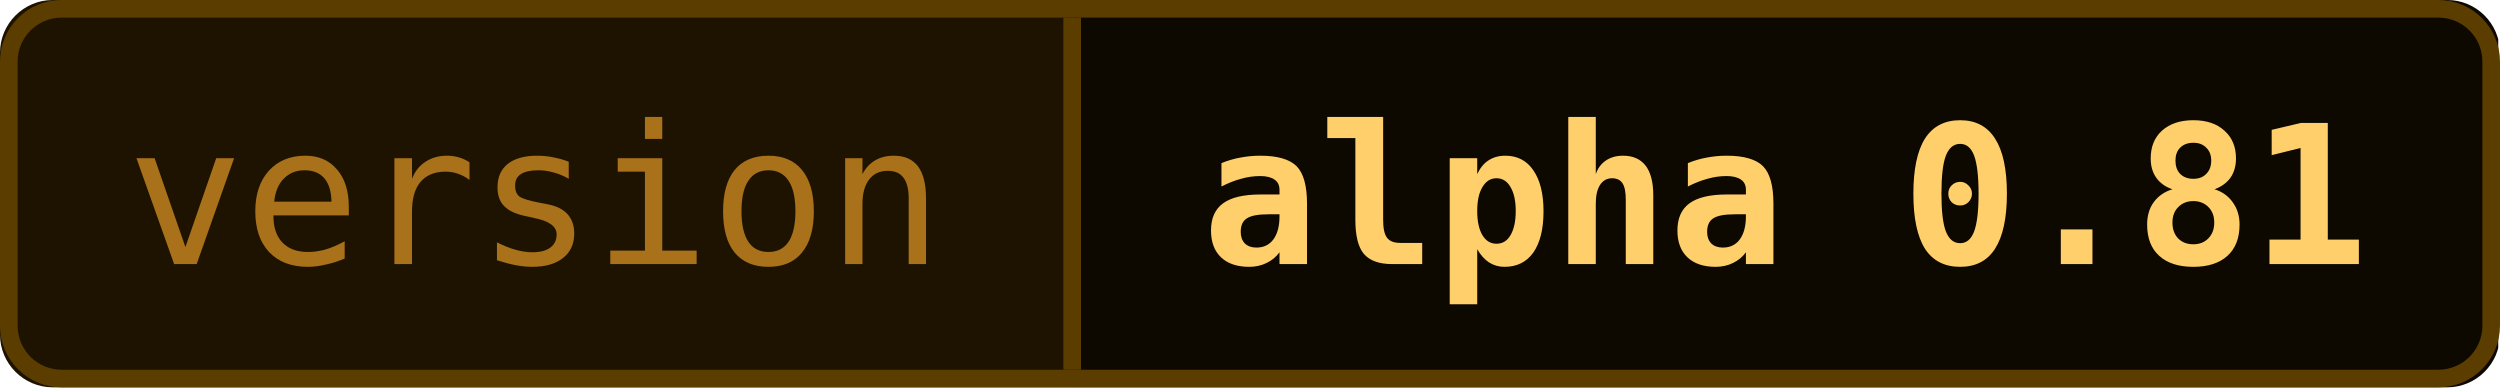
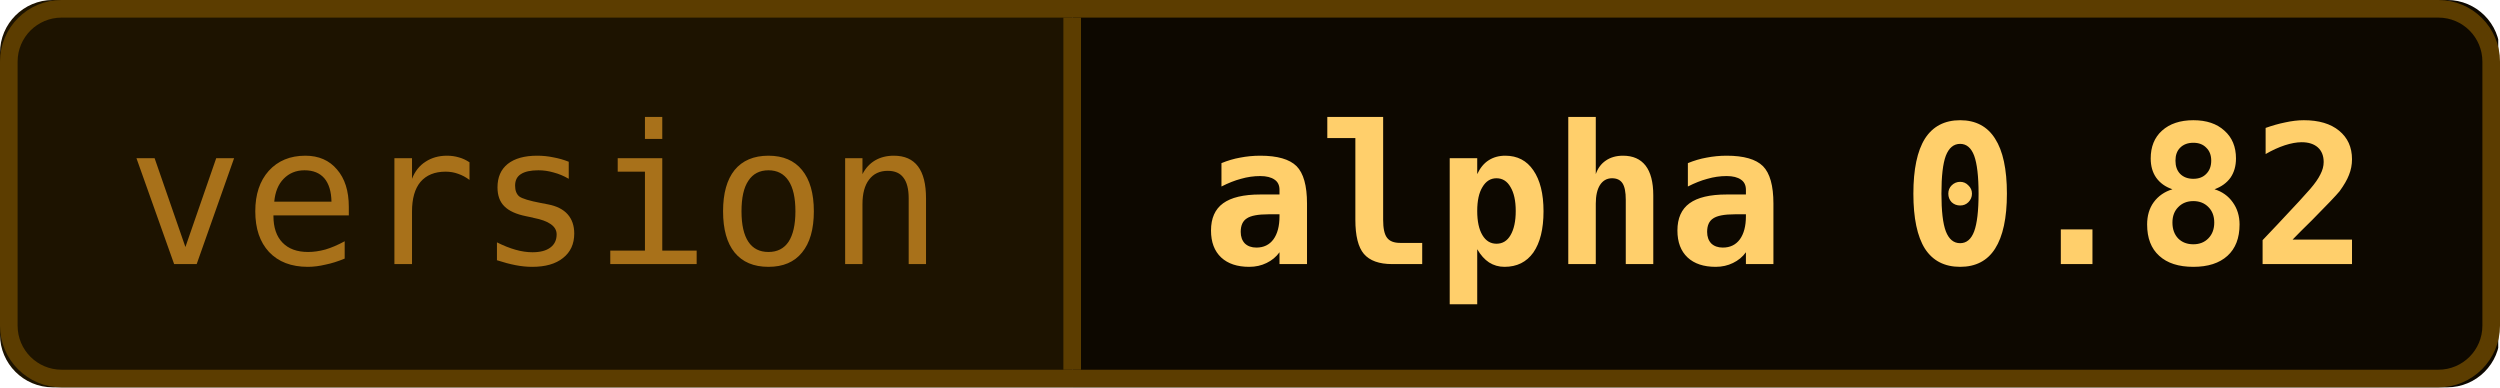
- <svg xmlns="http://www.w3.org/2000/svg" width="142" height="22" viewBox="0 0 142 22" role="img" aria-label="version : alpha 0.81">
+ <svg xmlns="http://www.w3.org/2000/svg" width="142" height="22" viewBox="0 0 142 22" role="img" aria-label="version : alpha 0.82">
  <clipPath id="r">
    <rect width="142" height="22" rx="3" />
  </clipPath>
  <g clip-path="url(#r)">
    <rect width="60.9" height="22" fill="#1d1300" />
    <rect x="60.9" width="81.0" height="22" fill="#0d0800" />
  </g>
  <rect x=".5" y=".5" width="141" height="21" rx="3" fill="none" stroke="#5c3d00" />
  <line x1="60.9" y1="1" x2="60.9" y2="21" stroke="#5c3d00" />
  <g text-anchor="middle" font-family="'JetBrains Mono', 'Cascadia Mono', Consolas, Menlo, 'DejaVu Sans Mono', monospace" font-size="11">
    <text x="30.4" y="15" fill="#a8711a" textLength="47" lengthAdjust="spacingAndGlyphs">version</text>
    <g class="s0">
-       <text x="101.4" y="15" fill="#ffcf6b" font-weight="700" textLength="67" lengthAdjust="spacingAndGlyphs">alpha 0.81</text>
+       <text x="101.4" y="15" fill="#ffcf6b" font-weight="700" textLength="67" lengthAdjust="spacingAndGlyphs">alpha 0.82</text>
    </g>
  </g>
</svg>
